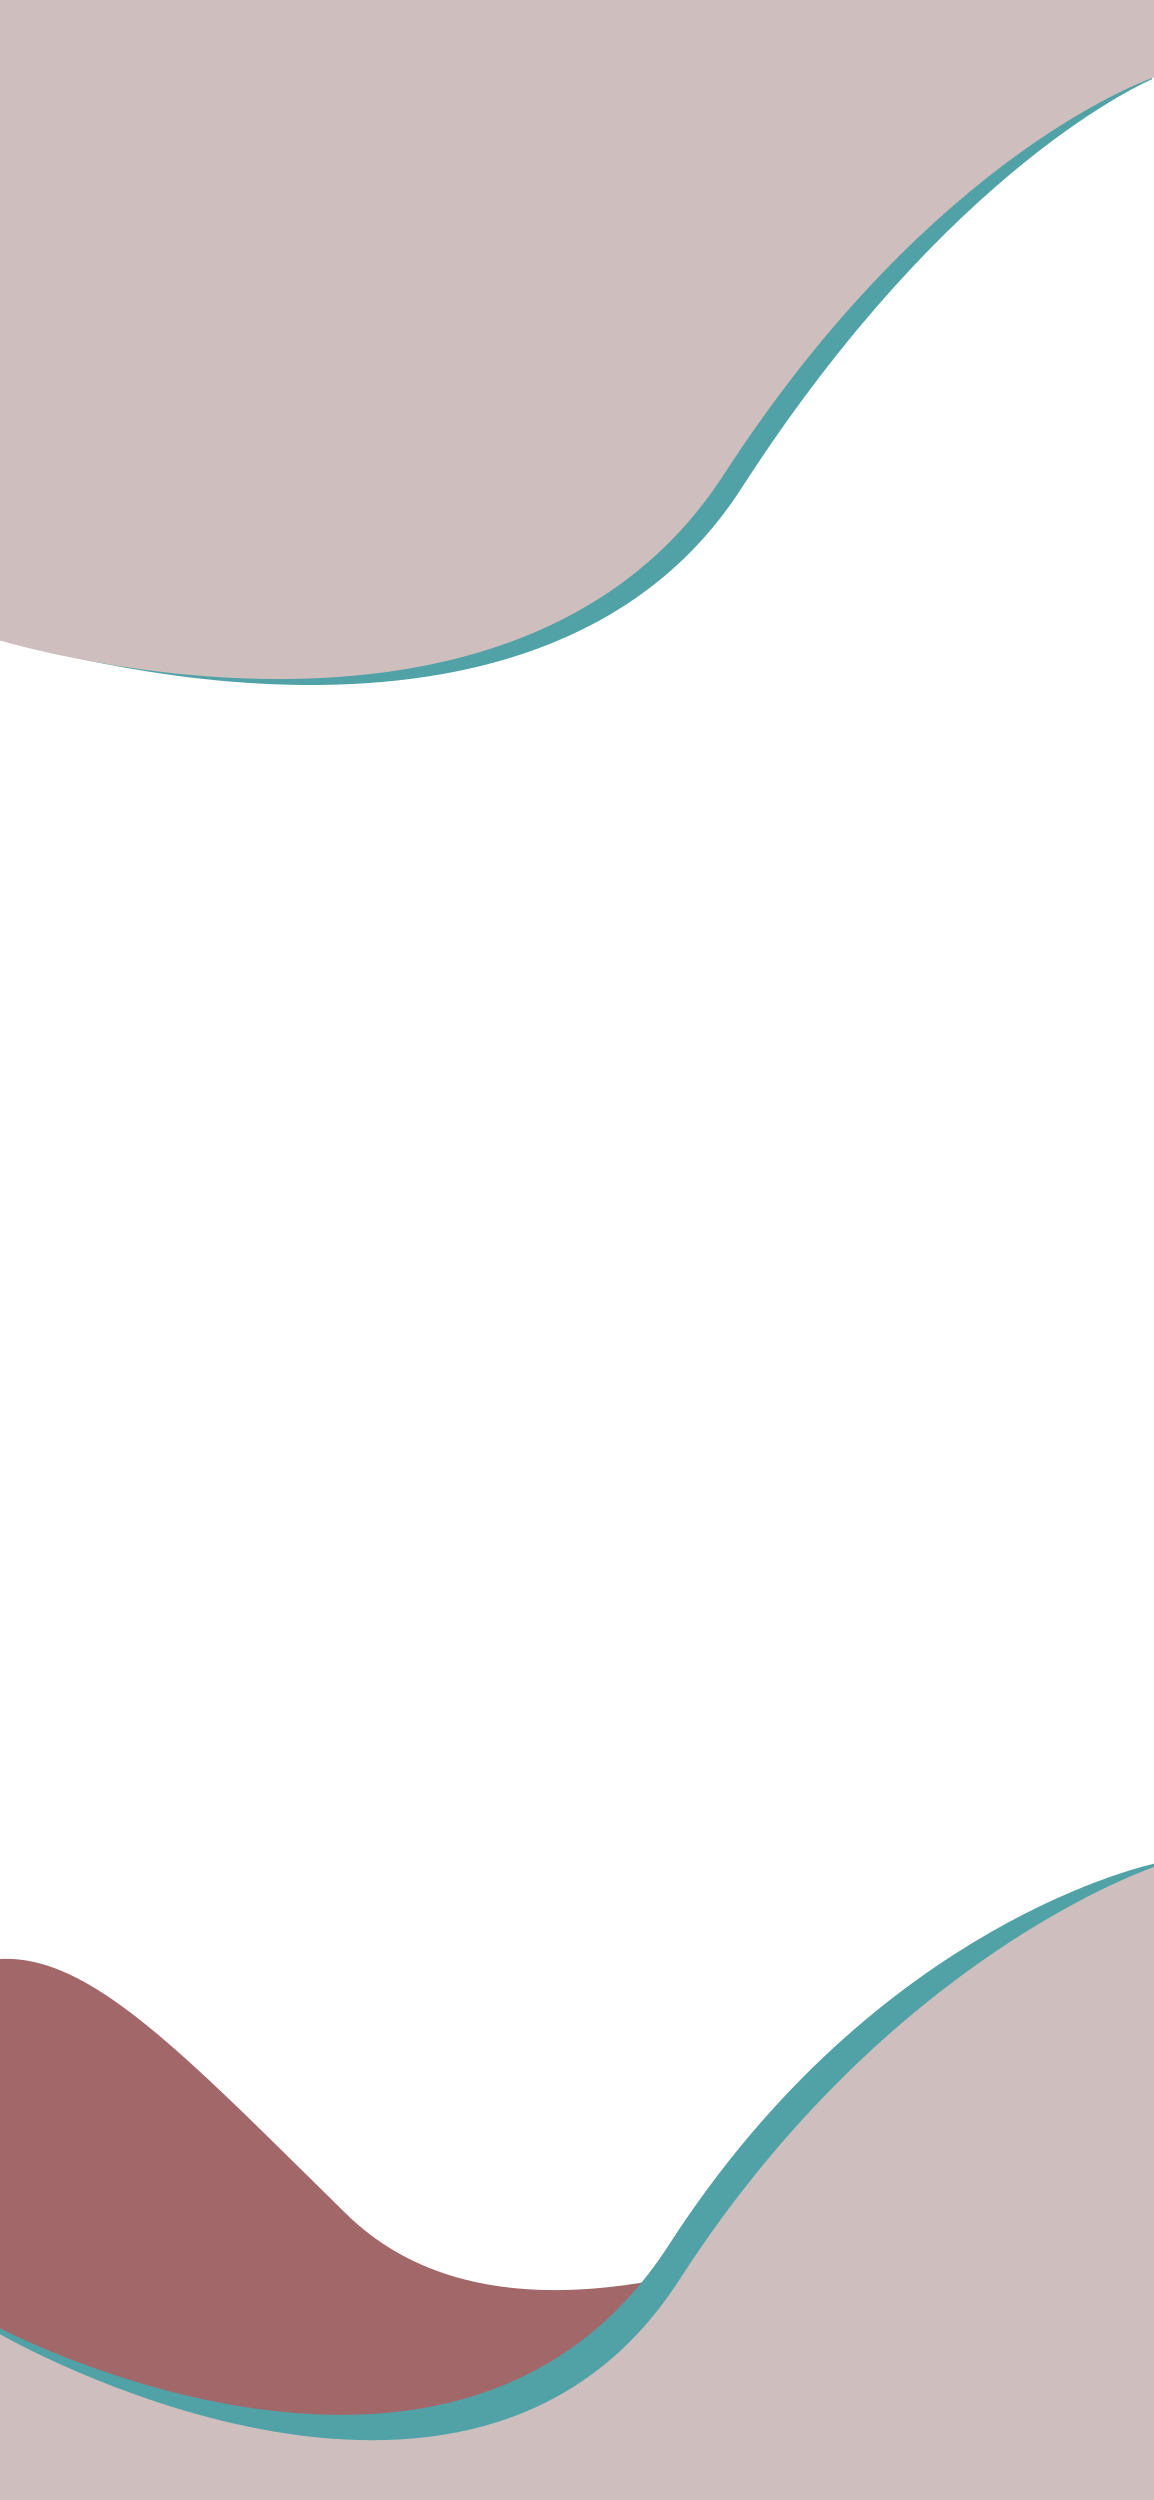
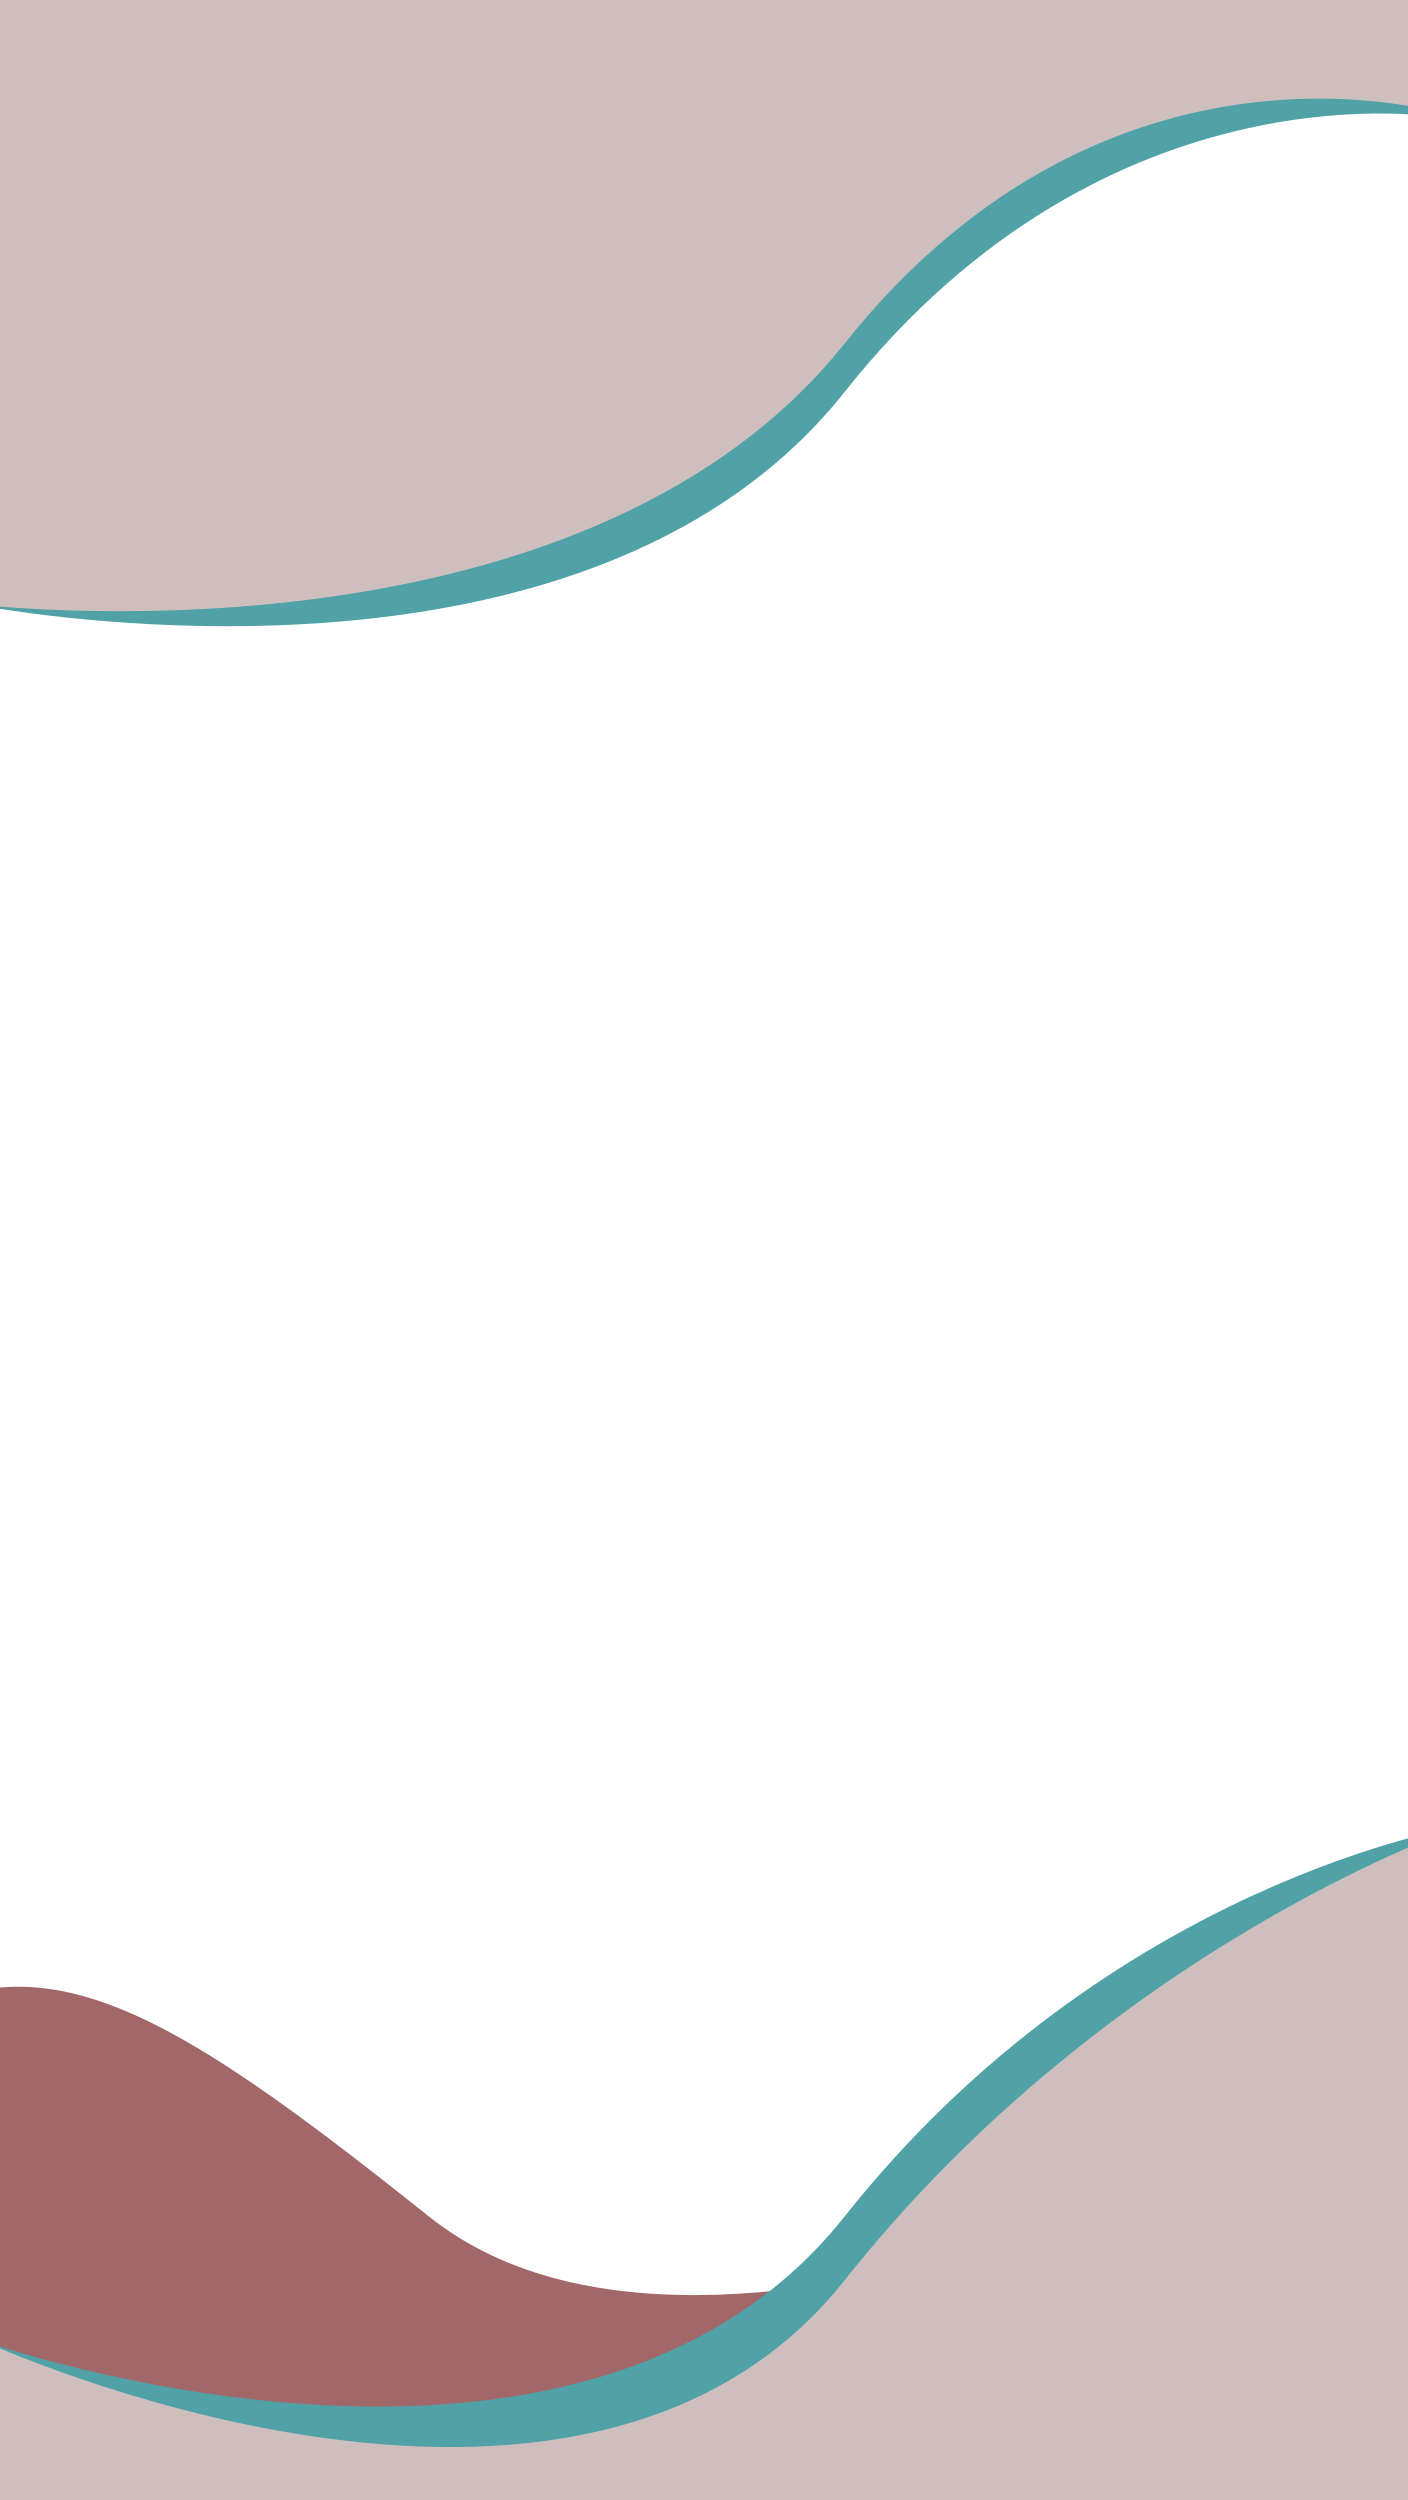
- <svg xmlns="http://www.w3.org/2000/svg" width="393" height="852" viewBox="0 0 393 852" fill="none">
-   <path d="M-16.38 852.175C-16.38 852.175 -101.38 767.175 -48.88 701.175C3.62 635.175 35.5 673.5 118 754.5C200.5 835.5 392.12 701.175 392.12 701.175V845.5L-16.38 852.175Z" fill="#A26769" />
-   <path d="M394 635V852H0V793.5C0 793.5 156.5 876 228 765C299.5 654 394 635 394 635Z" fill="#50A2A7" />
-   <path d="M394 636V868H0V795.5C0 795.5 160 888 231.5 777C303 666 394 636 394 636Z" fill="#CEBEBE" />
-   <path d="M-1.38 217V1.52588e-05H392.62V27C392.62 27 324.12 55.5 252.62 166.5C181.12 277.5 -1.38 217 -1.38 217Z" fill="#50A2A7" />
-   <path d="M-3 217.432V-12H394V26.072C394 26.072 318.544 50.79 246.5 162C174.456 273.21 -3 217.432 -3 217.432Z" fill="#CEBEBE" />
+ <svg xmlns="http://www.w3.org/2000/svg" width="465" height="826" viewBox="0 0 465 826" fill="none">
+   <path d="M-25.946 846.175C-25.946 846.175 -130.533 761.175 -65.935 695.175C-1.337 629.175 40.202 651.325 141.713 732.325C243.224 813.325 479 679 479 679L476.687 839.5L-25.946 846.175Z" fill="#A26769" />
+   <path d="M483.307 603.232L479 845.908H-5.791V773.408C-5.791 773.408 191.078 843.325 279.054 732.325C367.03 621.325 483.307 603.232 483.307 603.232Z" fill="#50A2A7" />
+   <path d="M483.307 603.232L479 845.908H-5.791V773.408C-5.791 773.408 191.078 864.39 279.054 753.39C367.03 642.39 483.307 603.232 483.307 603.232Z" fill="#CEBEBE" />
+   <path d="M-9.483 199.5L-7.489 12H477.302V39C477.302 39 367.03 18.5 279.054 129.5C191.078 240.5 -9.483 199.5 -9.483 199.5Z" fill="#50A2A7" />
+   <path d="M-9.483 199.5V0H479V38.072C479 38.072 367.7 2.29 279.054 113.5C190.408 224.71 -9.483 199.5 -9.483 199.5Z" fill="#CEBEBE" />
</svg>
